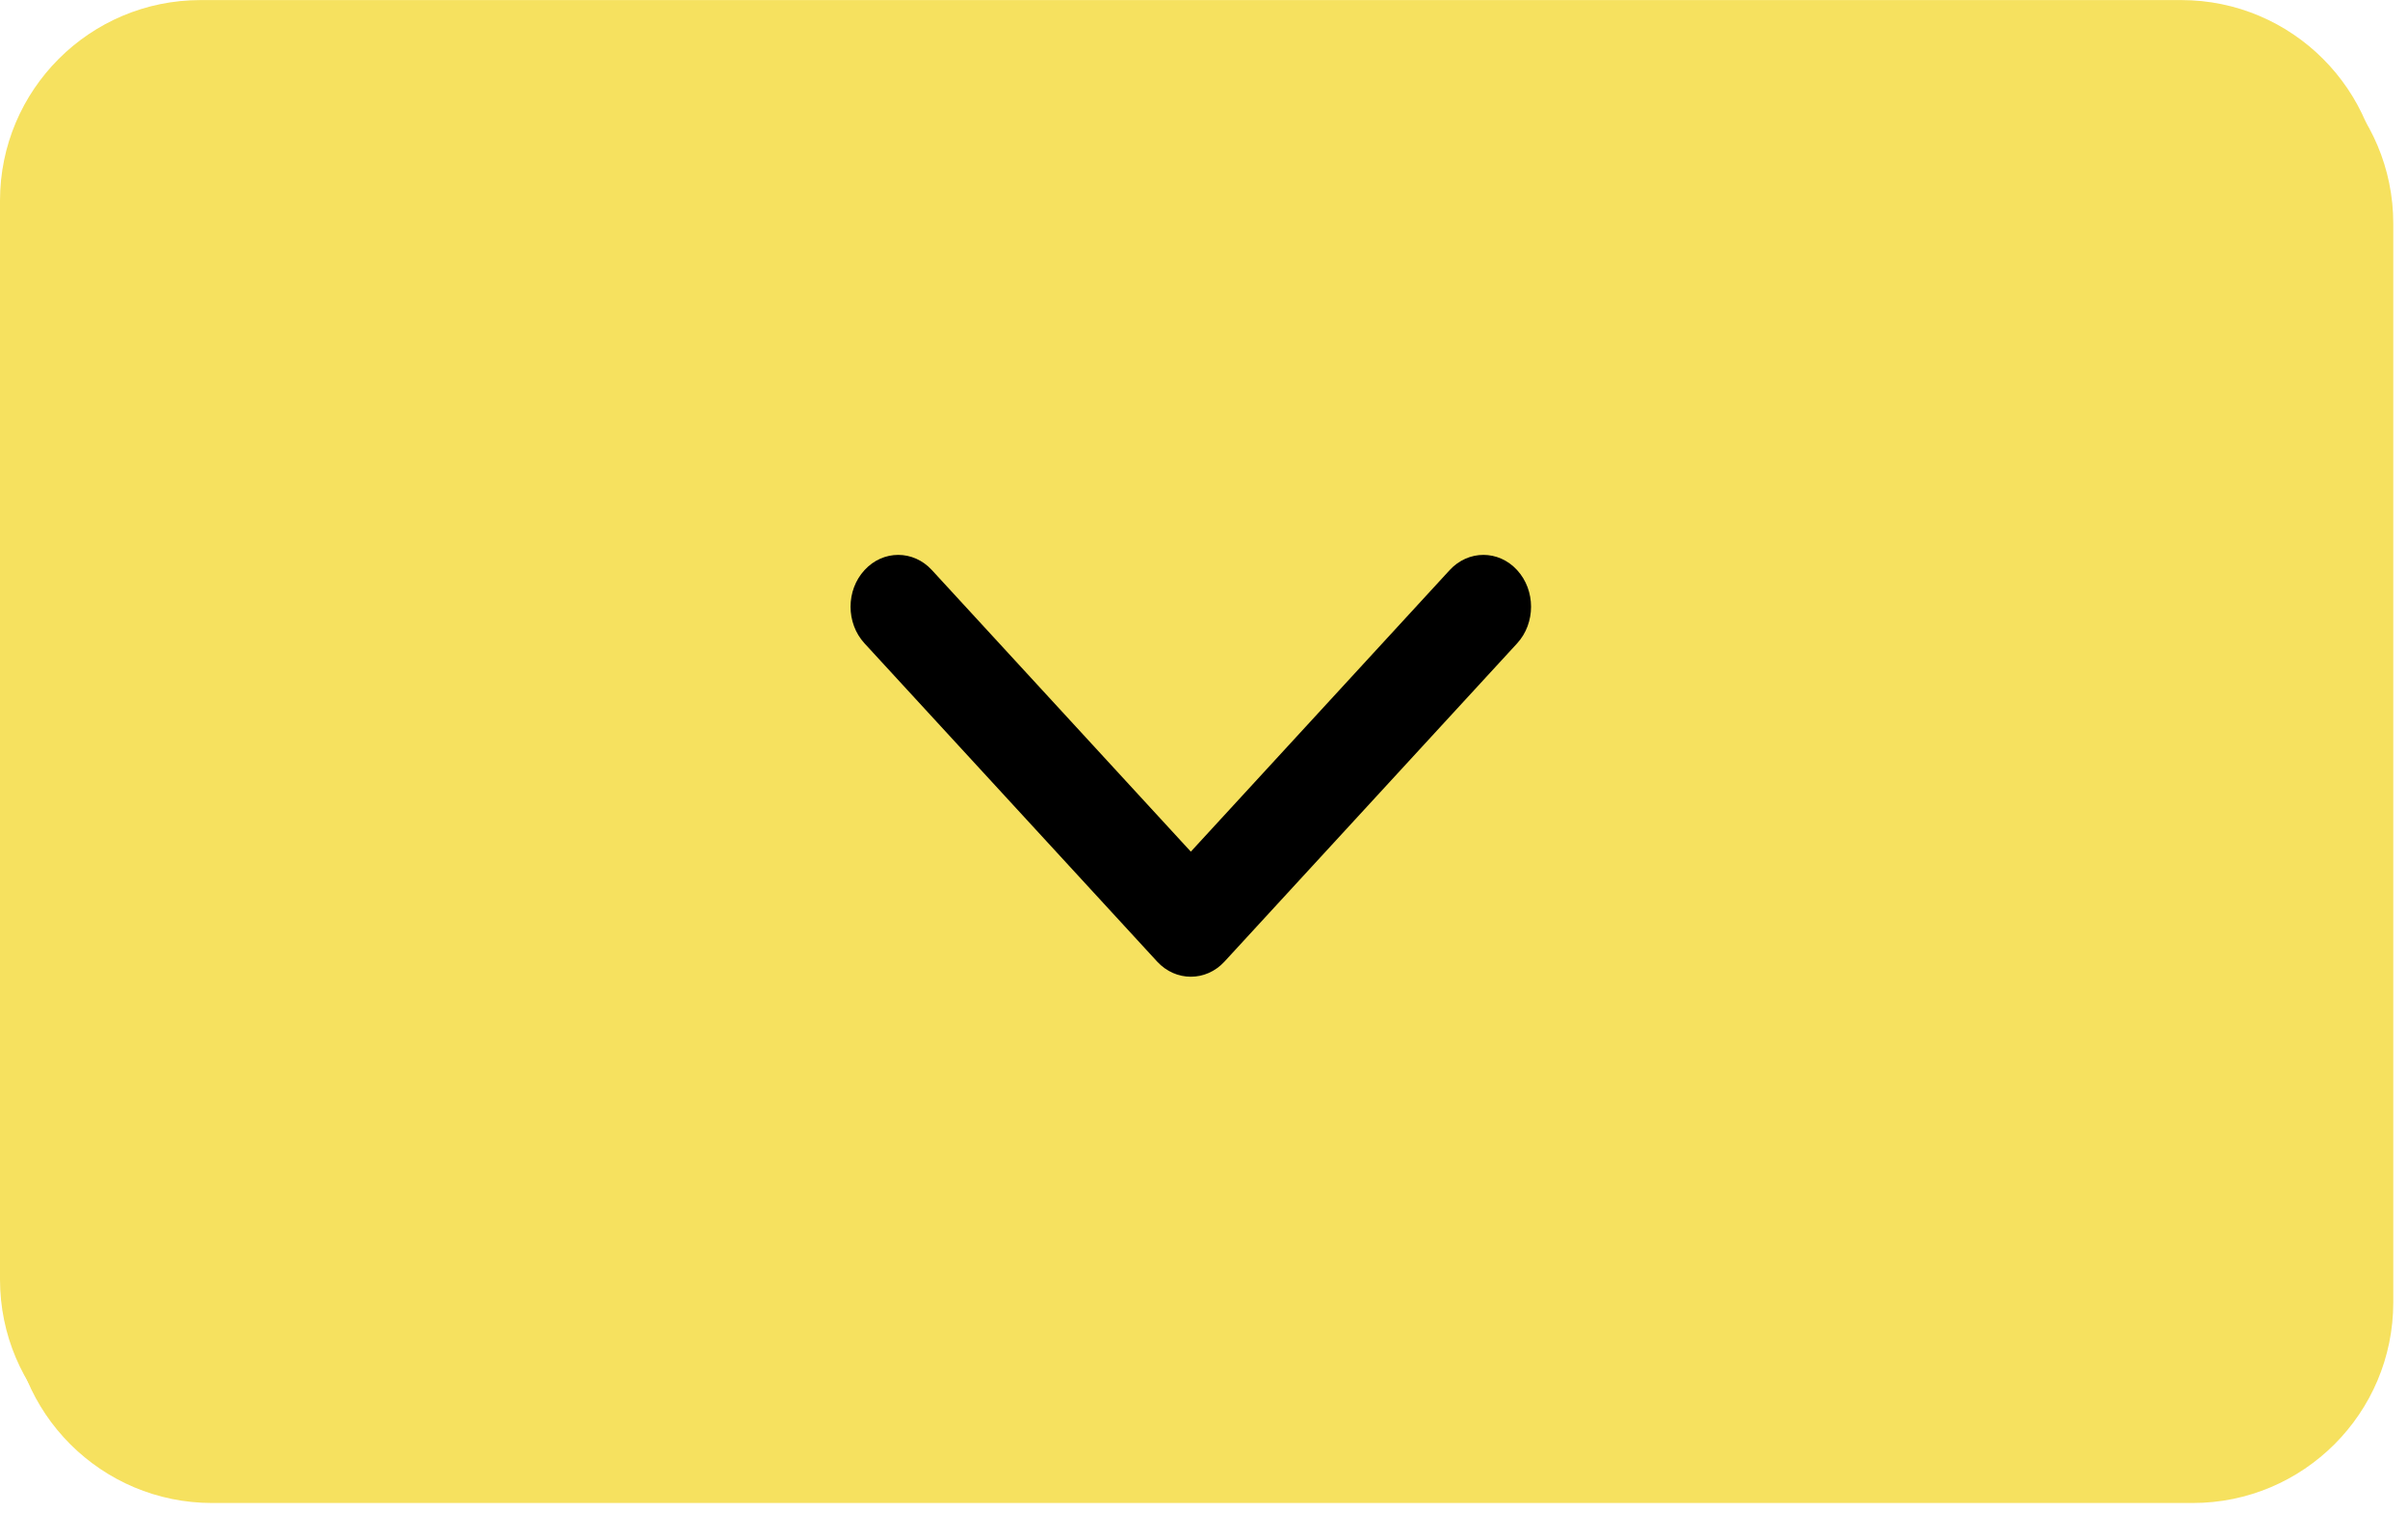
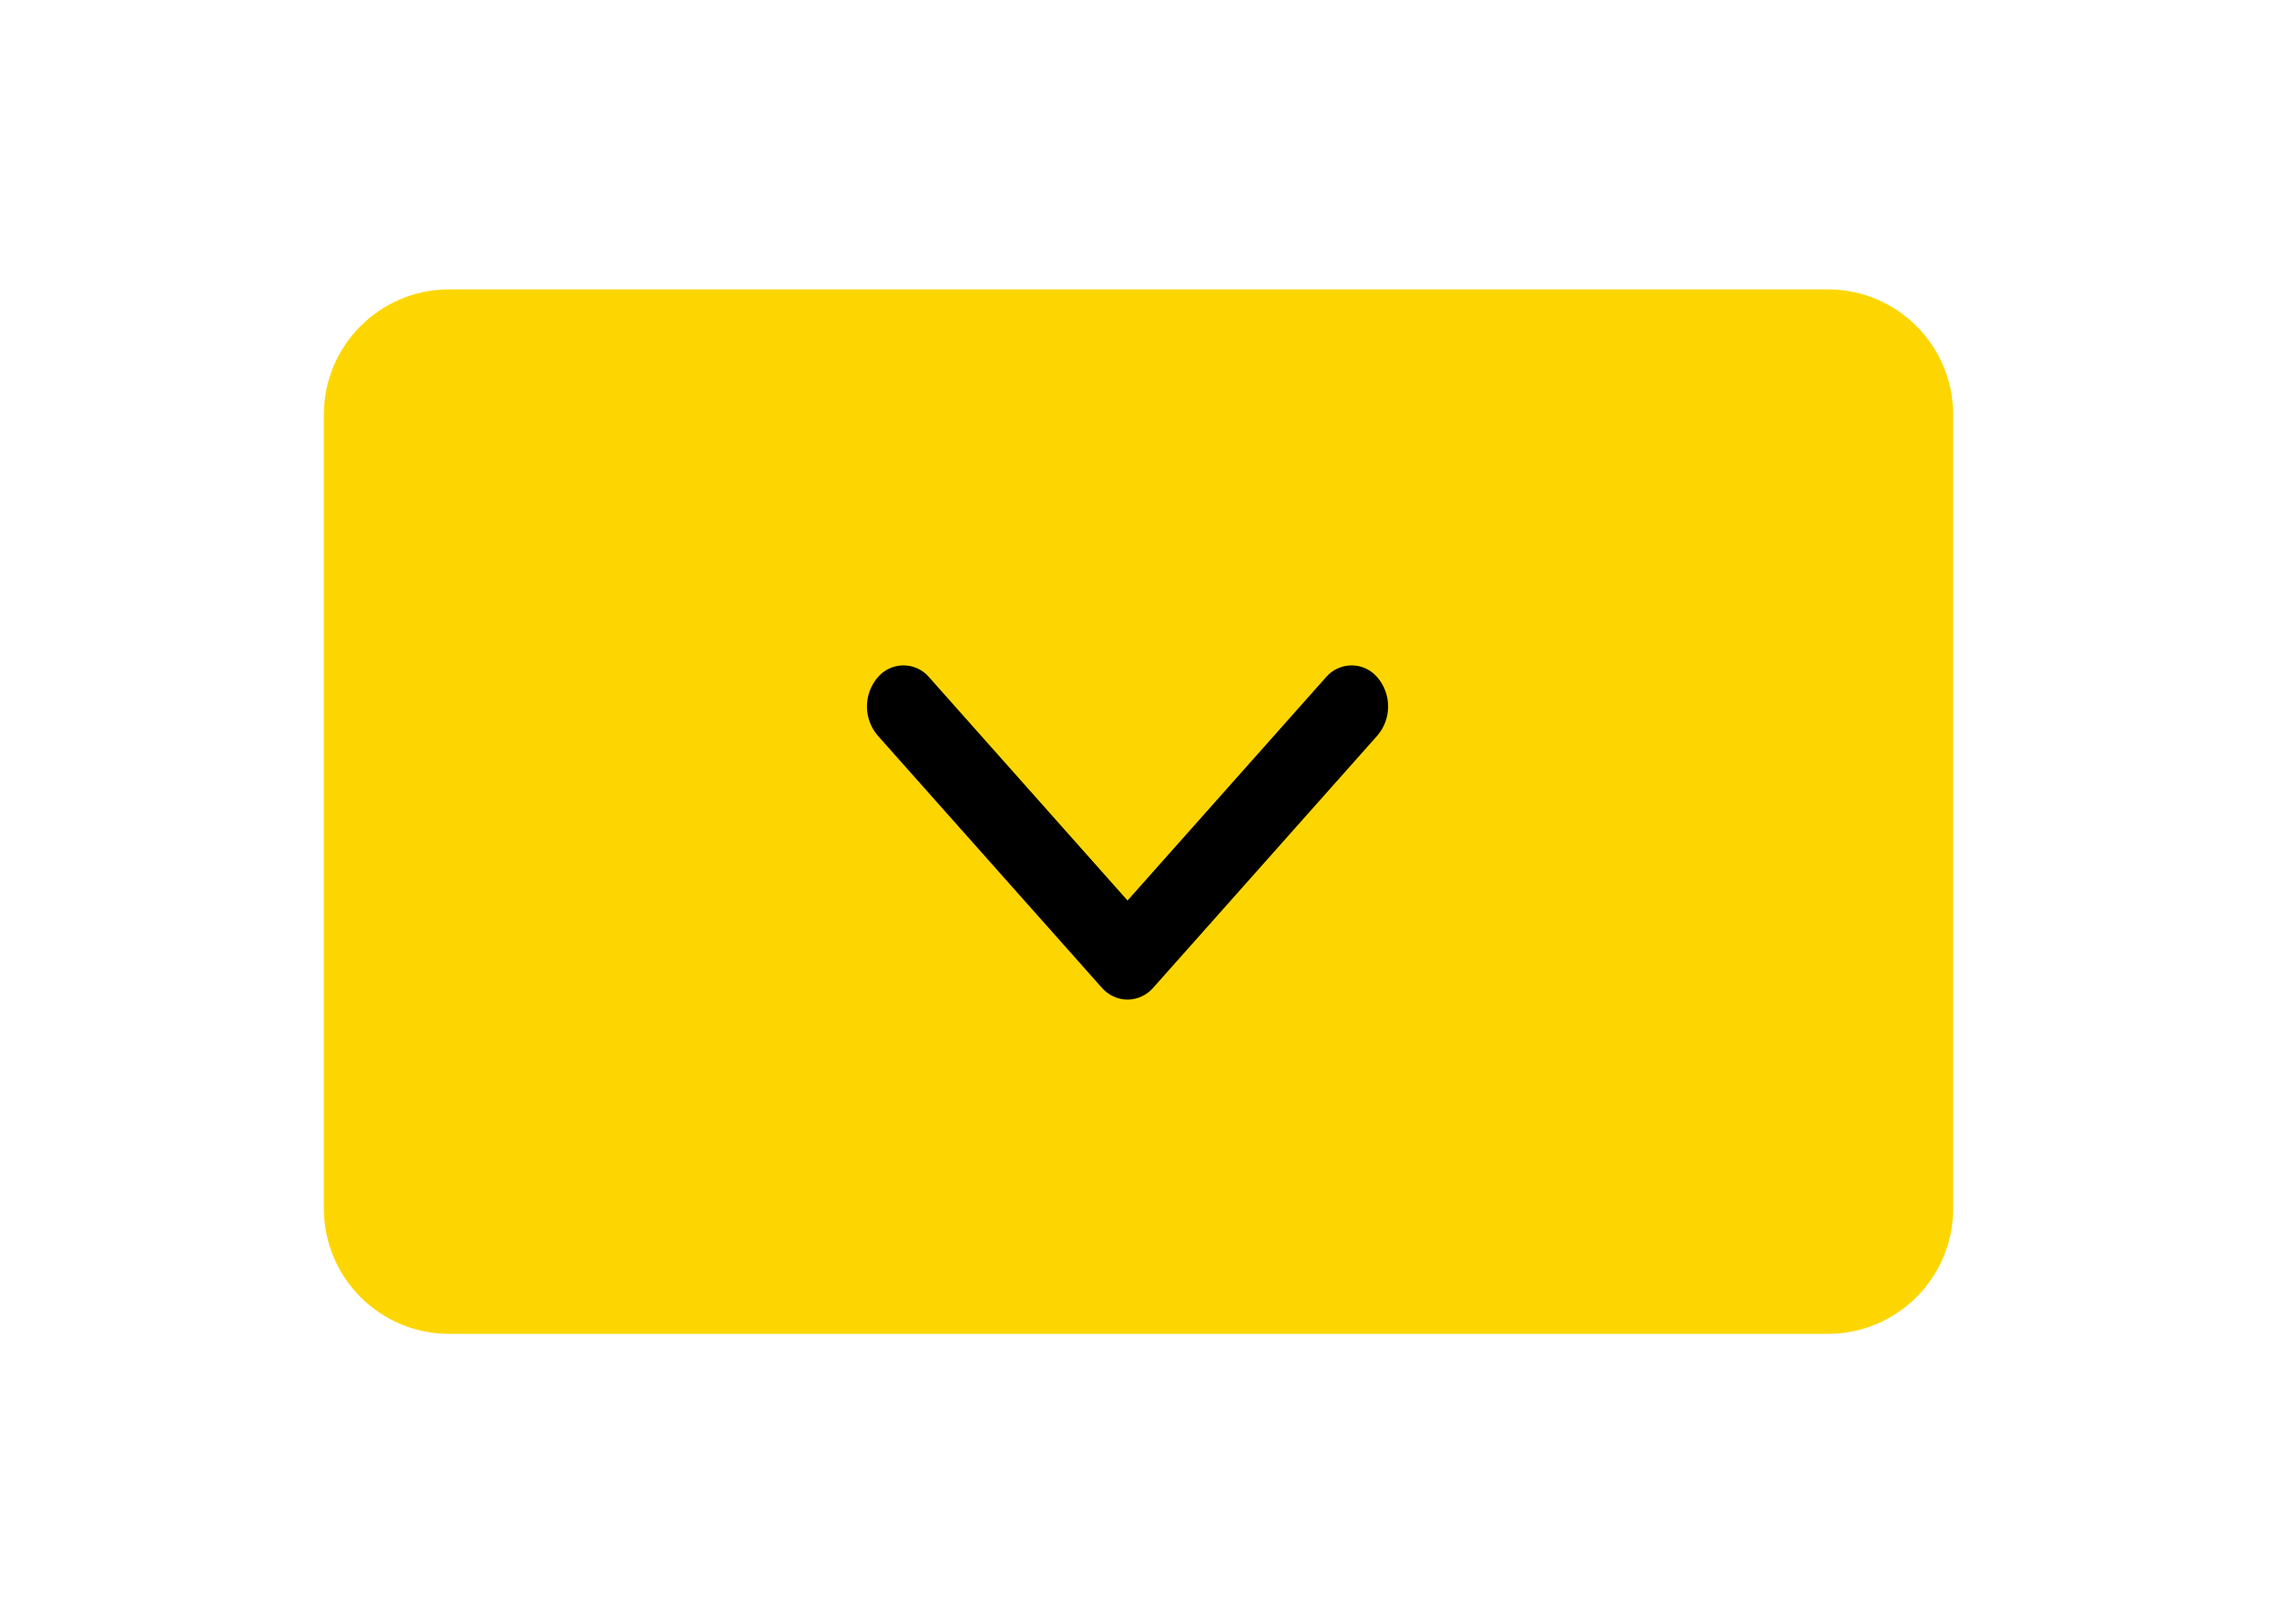
- <svg xmlns="http://www.w3.org/2000/svg" width="36" height="23" viewBox="0 0 36 23" fill="none">
-   <path d="M35.78 19.473C35.78 21.13 34.437 22.473 32.78 22.473L3.172 22.473C1.515 22.473 0.172 21.13 0.172 19.473L0.172 3.343C0.172 1.686 1.515 0.343 3.172 0.343L32.78 0.343C34.437 0.343 35.78 1.686 35.78 3.343L35.78 19.473Z" fill="#F6E15F" />
-   <path d="M17.975 14.946C17.792 14.946 17.61 14.87 17.471 14.719L13.096 9.961C12.818 9.659 12.818 9.168 13.096 8.866C13.375 8.563 13.826 8.563 14.104 8.866L17.975 13.075L21.845 8.866C22.123 8.563 22.575 8.563 22.853 8.866C23.131 9.168 23.131 9.659 22.853 9.962L18.478 14.719C18.339 14.87 18.157 14.946 17.975 14.946Z" fill="black" />
-   <path d="M35.608 19.131C35.608 20.788 34.265 22.131 32.608 22.131L3 22.131C1.343 22.131 0 20.788 0 19.131L0 3.001C0 1.344 1.343 0.001 3 0.001L32.608 0.001C34.265 0.001 35.608 1.344 35.608 3.001L35.608 19.131Z" fill="#F6E15F" />
-   <path d="M17.803 14.604C17.62 14.604 17.438 14.528 17.299 14.377L12.925 9.62C12.646 9.317 12.646 8.826 12.925 8.524C13.203 8.221 13.654 8.221 13.932 8.524L17.803 12.734L21.673 8.524C21.952 8.221 22.403 8.221 22.681 8.524C22.959 8.826 22.959 9.317 22.681 9.62L18.306 14.378C18.167 14.529 17.985 14.604 17.803 14.604Z" fill="black" />
+ <svg xmlns="http://www.w3.org/2000/svg" viewBox="0 0 101 72">
+   <g id="Layer_1" data-name="Layer 1">
+     <g>
+       <path d="M86.636,53.605a5.559,5.559,0,0,1-5.559,5.559H19.924a5.559,5.559,0,0,1-5.559-5.559V18.395a5.559,5.559,0,0,1,5.559-5.559h61.153a5.559,5.559,0,0,1,5.559,5.559Z" style="fill: #fdd601" />
+       <path d="M50.014,44.339a1.527,1.527,0,0,1-1.145-.533l-9.94-11.183a1.986,1.986,0,0,1,0-2.576,1.495,1.495,0,0,1,2.29,0l8.795,9.895,8.795-9.895a1.495,1.495,0,0,1,2.289,0,1.985,1.985,0,0,1,0,2.576l-9.94,11.183A1.528,1.528,0,0,1,50.014,44.339Z" />
+     </g>
+   </g>
</svg>
